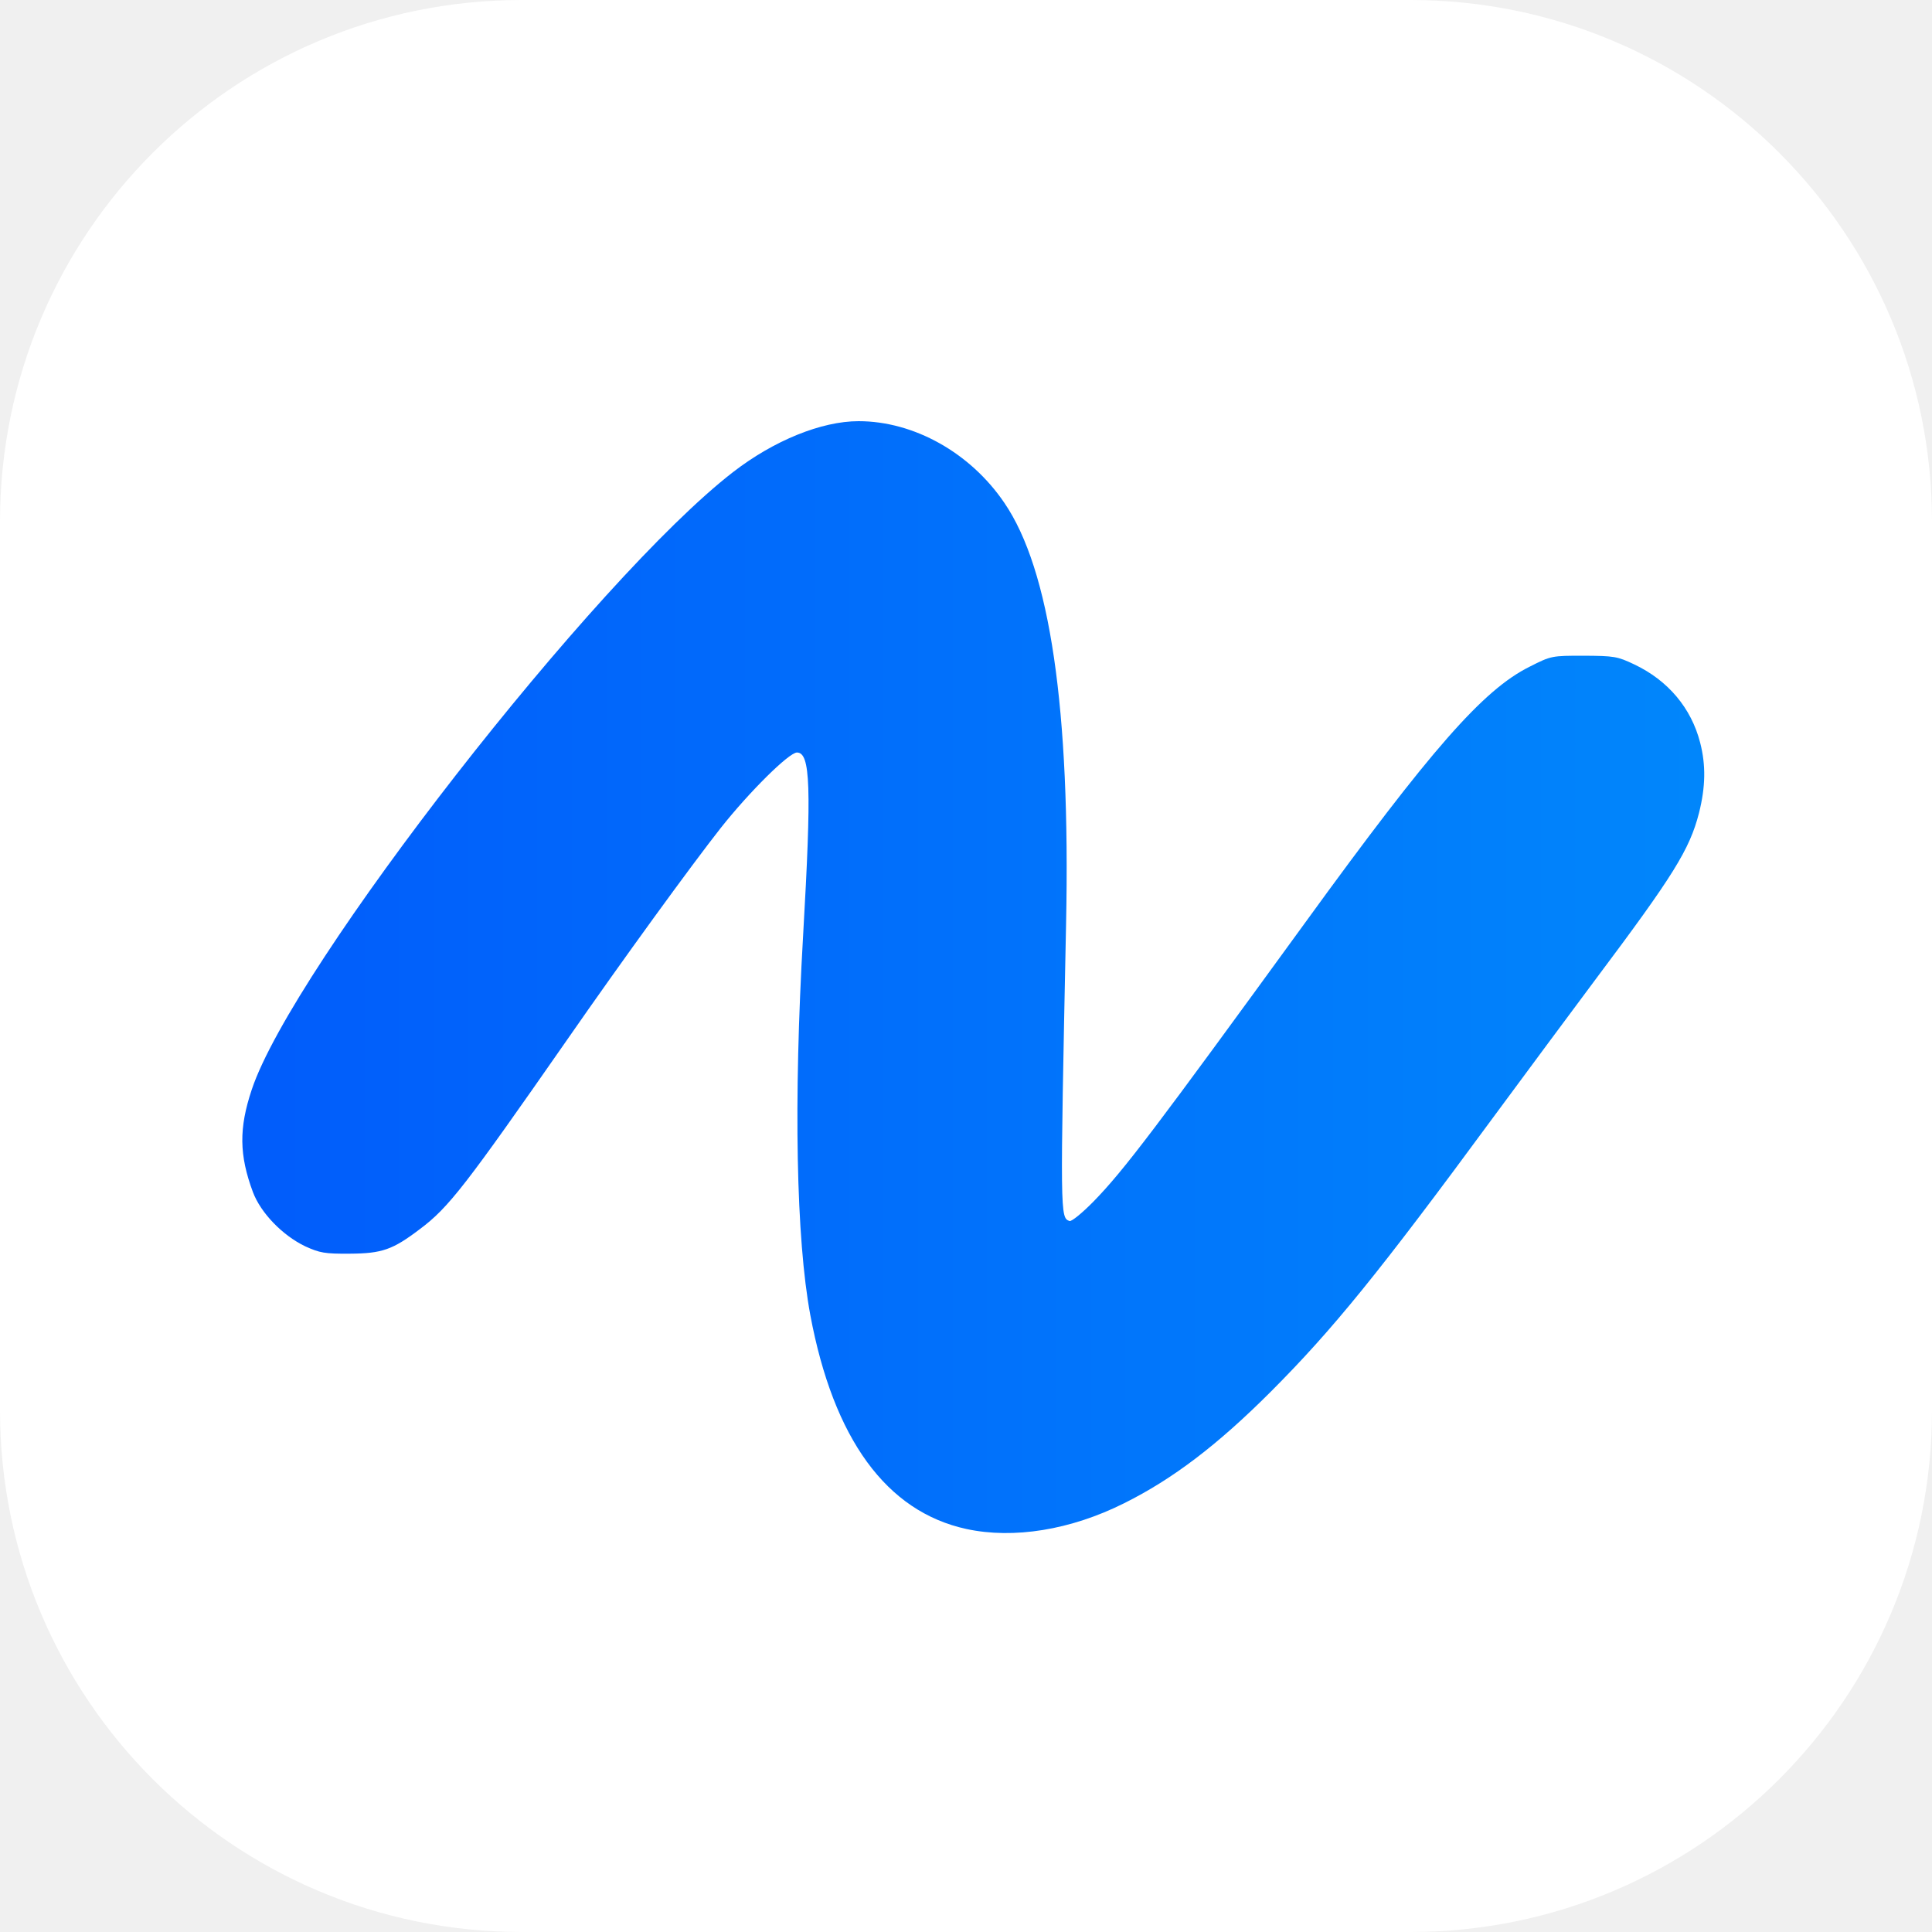
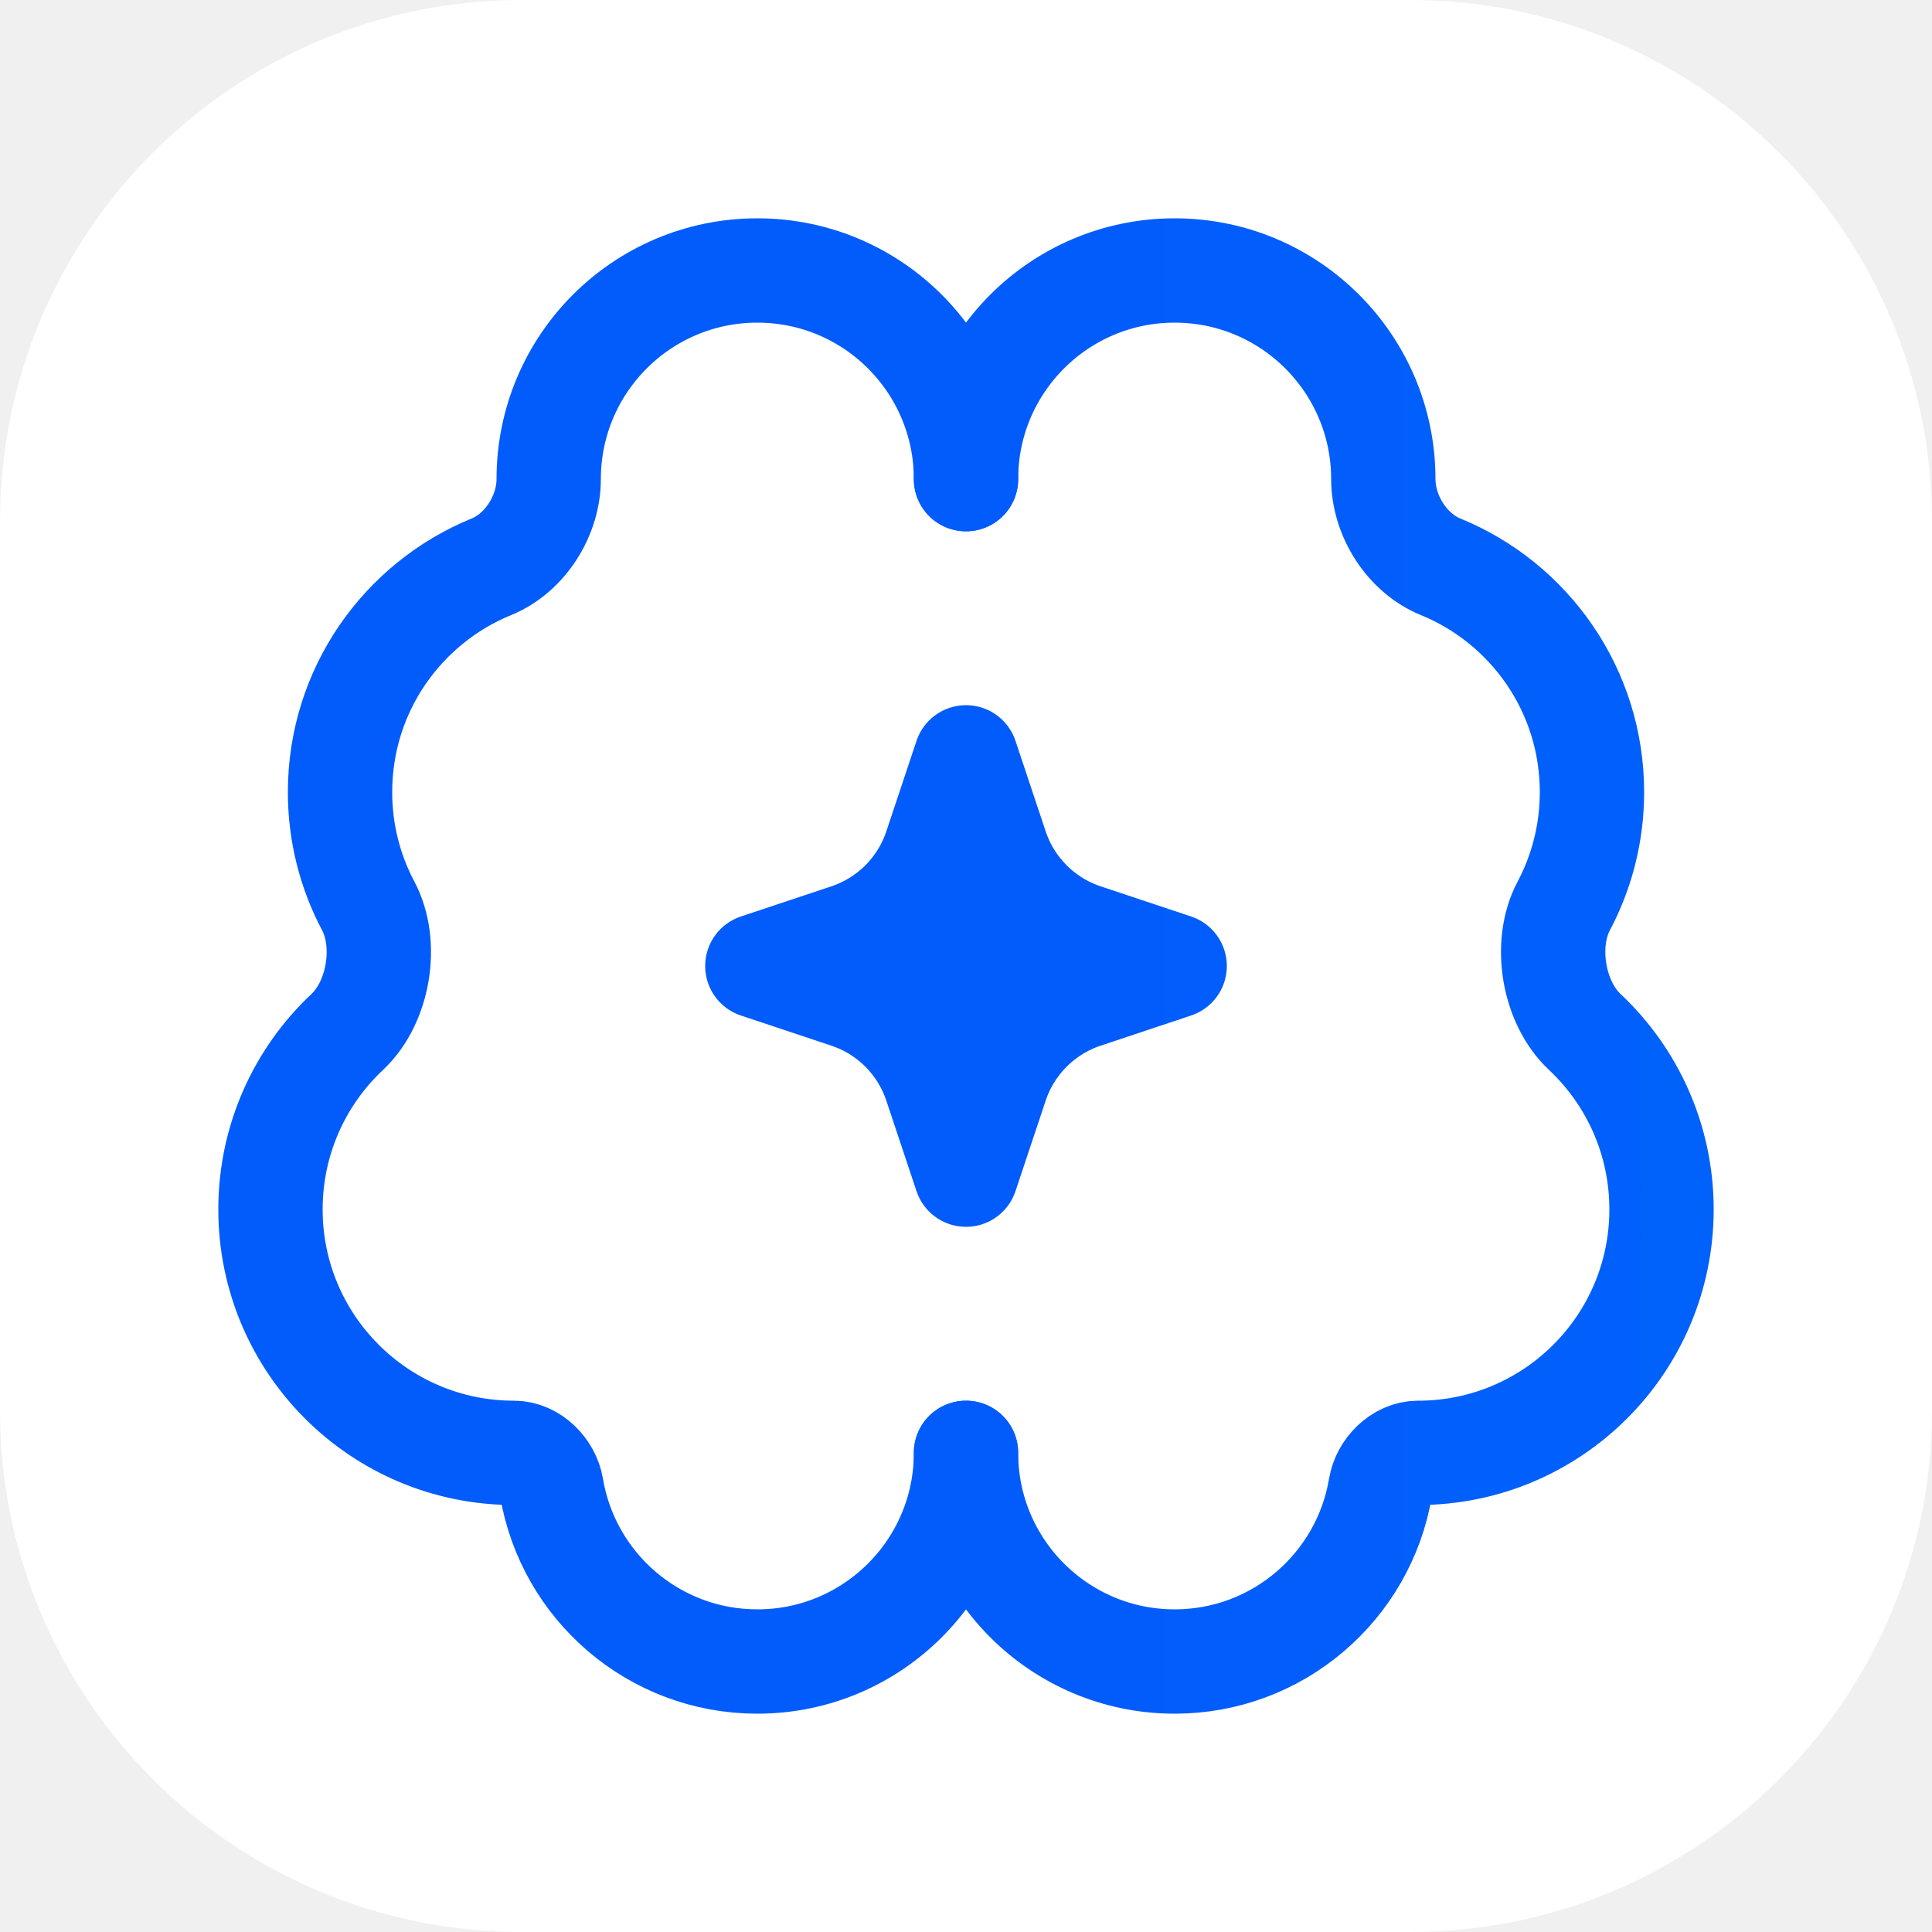
<svg xmlns="http://www.w3.org/2000/svg" viewBox="0 0 100 100">
  <defs>
-     <linearGradient id="nm" gradientUnits="userSpaceOnUse" x1="12.6" y1="50" x2="87.8" y2="50">
+     <linearGradient id="nm-gradient" gradientUnits="userSpaceOnUse" x1="14" y1="50" x2="86" y2="50">
      <stop offset="0" stop-color="#015CFB" />
      <stop offset="1" stop-color="#0186FB" />
    </linearGradient>
  </defs>
  <rect width="100" height="100" rx="27" ry="27" fill="#FFFFFF" />
-   <path d="M50.02 79.14C45.88 78.24 43.14 74.48 41.94 68.06C41.21 64.11 41.07 57.03 41.57 48.4C42.01 40.73 41.95 38.95 41.25 38.95C40.84 38.95 38.78 40.99 37.31 42.85C35.79 44.78 32.24 49.66 29.36 53.81C24.1 61.36 23.23 62.5 21.73 63.62C20.32 64.69 19.77 64.88 18.1 64.89C16.81 64.9 16.55 64.85 15.8 64.51C14.63 63.95 13.5 62.79 13.09 61.7C12.38 59.79 12.36 58.4 13.03 56.4C15.13 50.07 30.84 29.92 37.95 24.43C40.06 22.8 42.52 21.8 44.44 21.8C47.3 21.8 50.22 23.43 51.98 26.02C54.35 29.48 55.41 36.71 55.18 47.82C54.87 62.95 54.87 63.03 55.36 63.2C55.47 63.23 56.02 62.78 56.6 62.19C58.17 60.58 59.77 58.46 67.56 47.75C74.06 38.79 76.77 35.7 79.17 34.51C80.29 33.94 80.32 33.94 81.98 33.94C83.54 33.95 83.71 33.97 84.59 34.39C86.34 35.22 87.54 36.65 88.0 38.44C88.3 39.61 88.28 40.72 87.94 42.08C87.45 43.98 86.62 45.31 82.58 50.7C81.37 52.32 78.99 55.53 77.3 57.82C71.35 65.91 68.99 68.81 65.78 72.03C63.02 74.79 60.71 76.55 58.18 77.81C55.42 79.19 52.47 79.67 50.02 79.14Z" fill="url(#nm)" />
+   <g transform="translate(6.8 6.8) scale(3.6)">
+     <path d="M12 5C12 3.343 10.657 2 9 2C7.343 2 6 3.343 6 5C6 5.524 5.662 6.062 5.177 6.26C3.9 6.781 3 8.035 3 9.5C3 10.091 3.147 10.649 3.406 11.137C3.696 11.684 3.557 12.523 3.105 12.947C2.425 13.585 2 14.493 2 15.5C2 17.433 3.567 19 5.5 19C5.764 19 5.998 19.238 6.041 19.498C6.279 20.918 7.513 22 9 22C10.657 22 12 20.657 12 19" fill="none" stroke="url(#nm-gradient)" stroke-width="1.5" stroke-linecap="round" stroke-linejoin="round" />
+     <path d="M12 5C12 3.343 13.343 2 15 2C16.657 2 18 3.343 18 5C18 5.524 18.338 6.062 18.823 6.26C20.1 6.781 21 8.035 21 9.5C21 10.091 20.853 10.649 20.594 11.137C20.304 11.684 20.443 12.523 20.895 12.947C21.575 13.585 22 14.493 22 15.5C22 17.433 20.433 19 18.5 19C18.236 19 18.002 19.238 17.959 19.498C17.721 20.918 16.487 22 15 22C13.343 22 12 20.657 12 19" fill="none" stroke="url(#nm-gradient)" stroke-width="1.5" stroke-linecap="round" stroke-linejoin="round" />
+     <path d="M12 10.125V12M12 12V13.875M12 12H10.5M12 12H13.5M15 12L13.699 11.566C13.101 11.367 12.633 10.898 12.434 10.301L12 9L11.566 10.301C11.367 10.899 10.899 11.367 10.301 11.566L9 12L10.301 12.434C10.899 12.633 11.367 13.101 11.566 13.699L12 15L12.434 13.699C12.633 13.101 13.101 12.633 13.699 12.434L15 12Z" fill="none" stroke="url(#nm-gradient)" stroke-width="1.5" stroke-linecap="round" stroke-linejoin="round" />
+   </g>
</svg>
